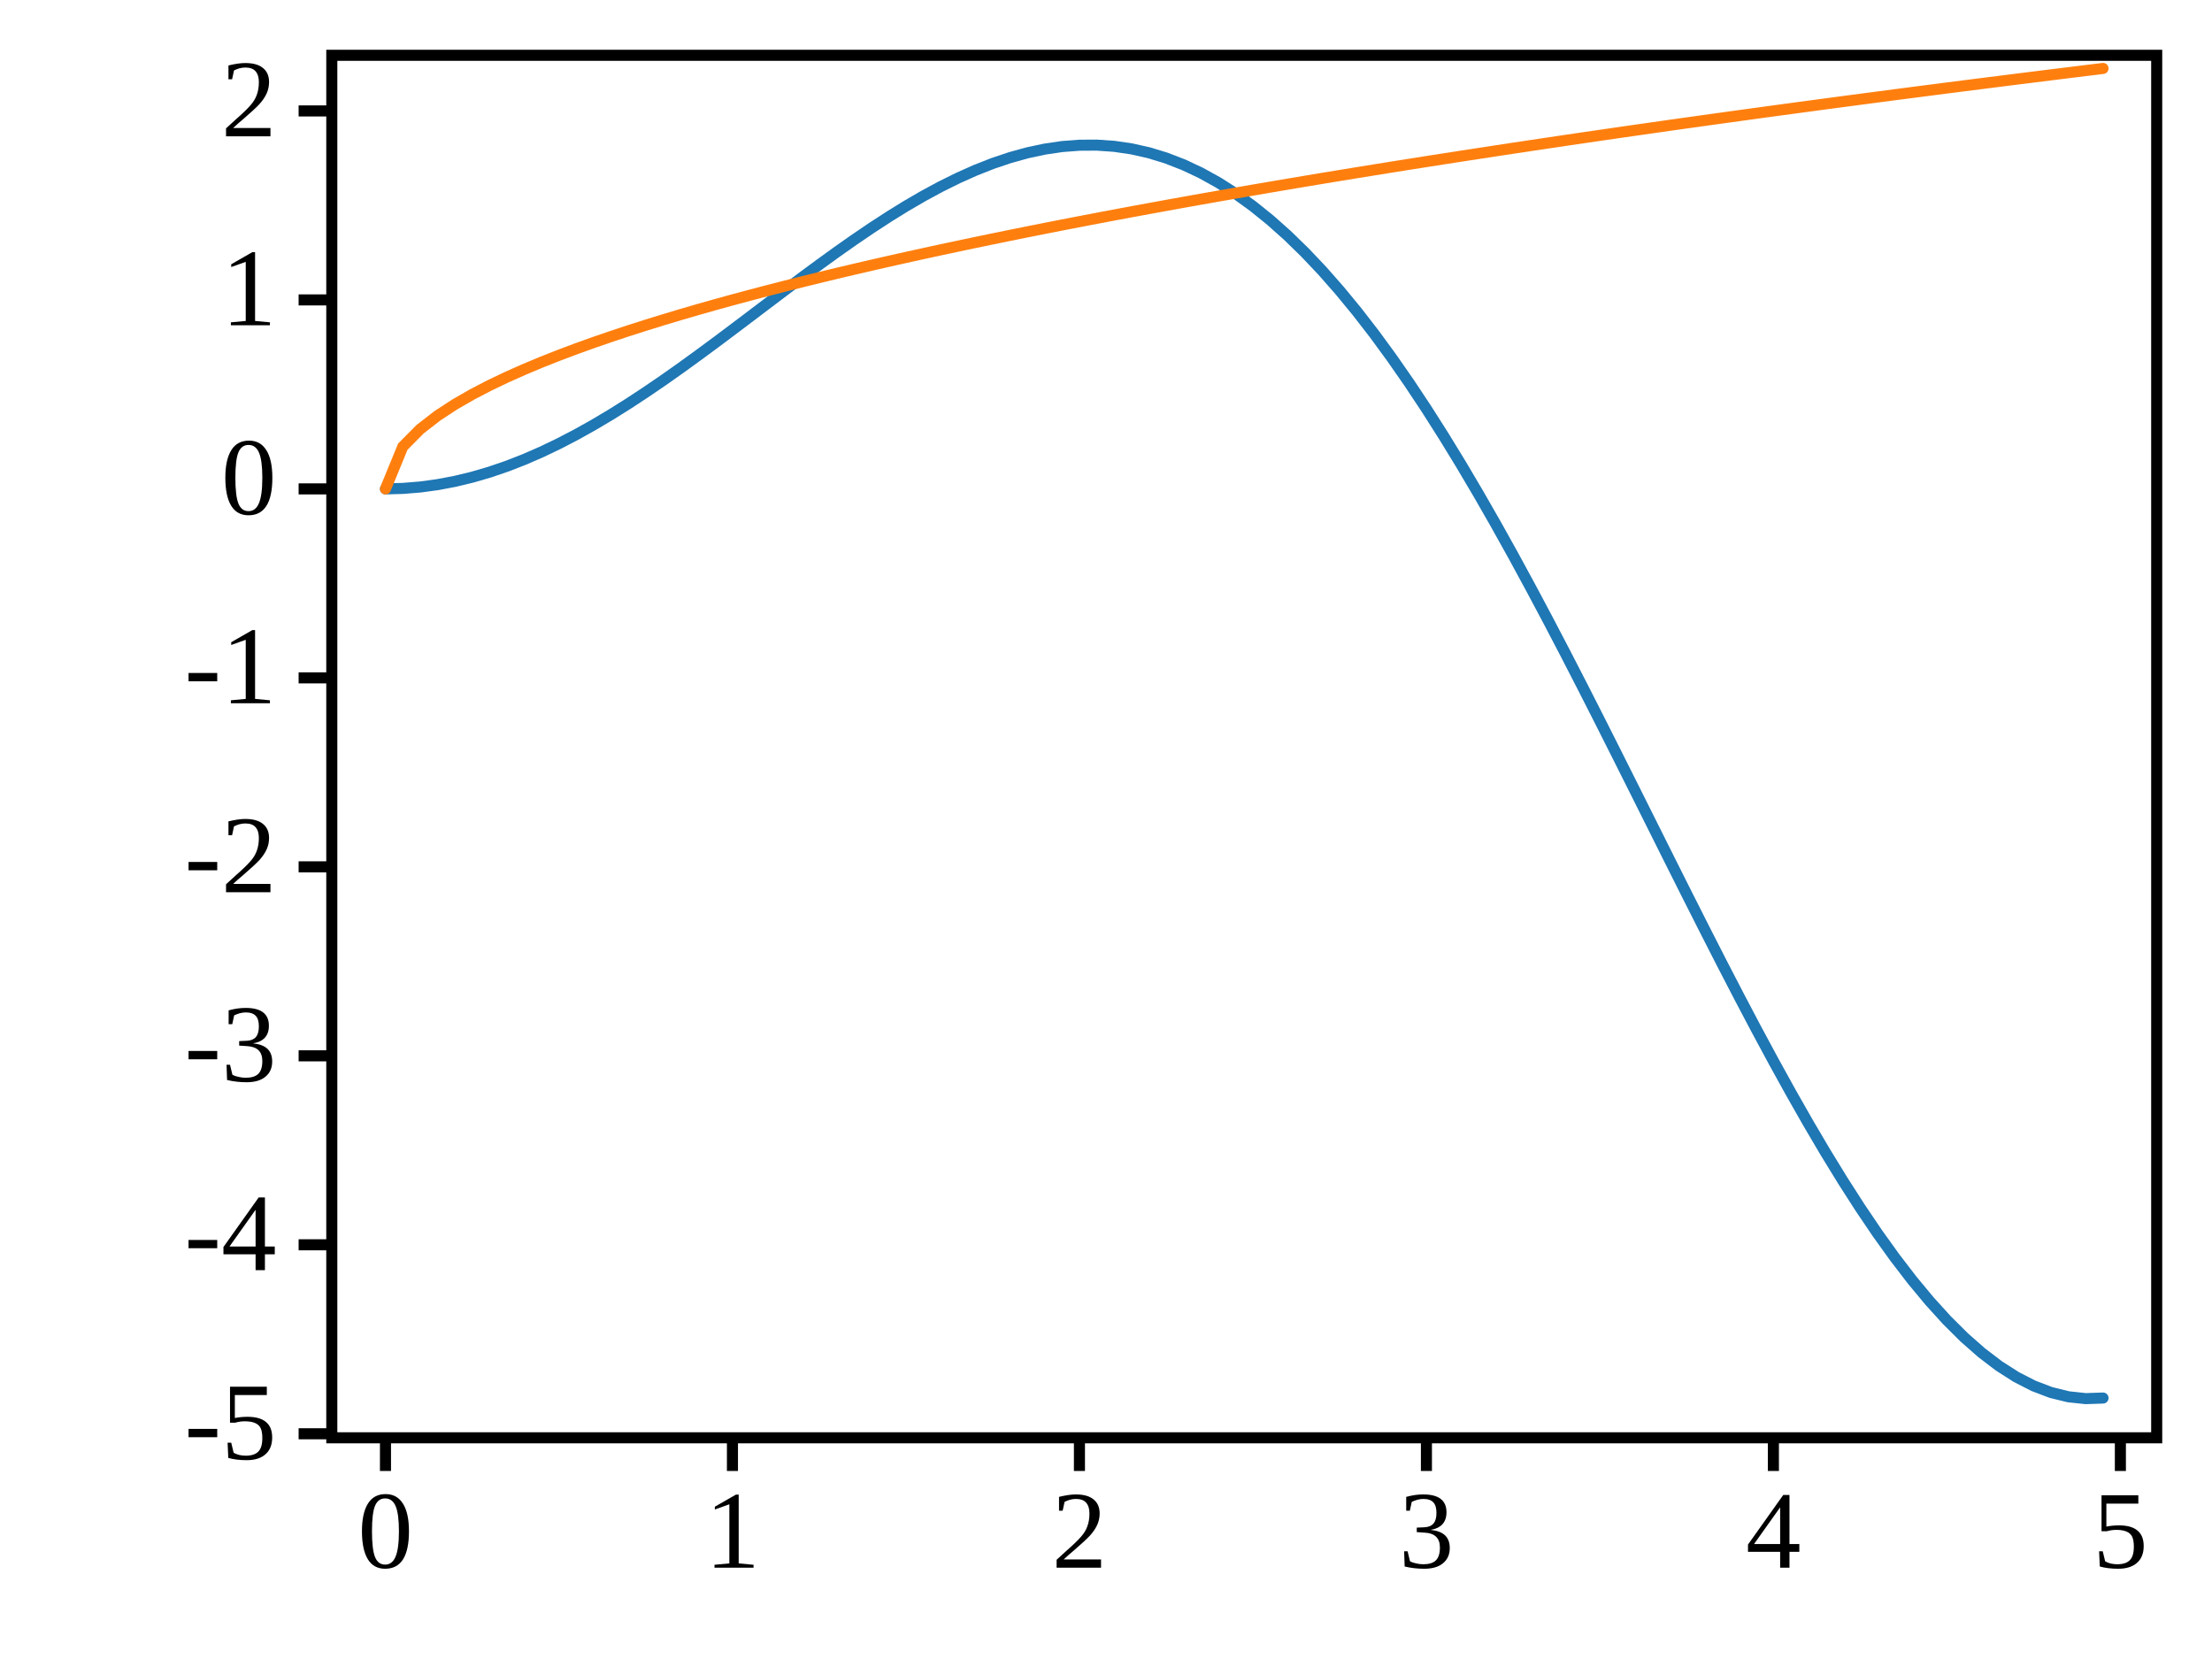
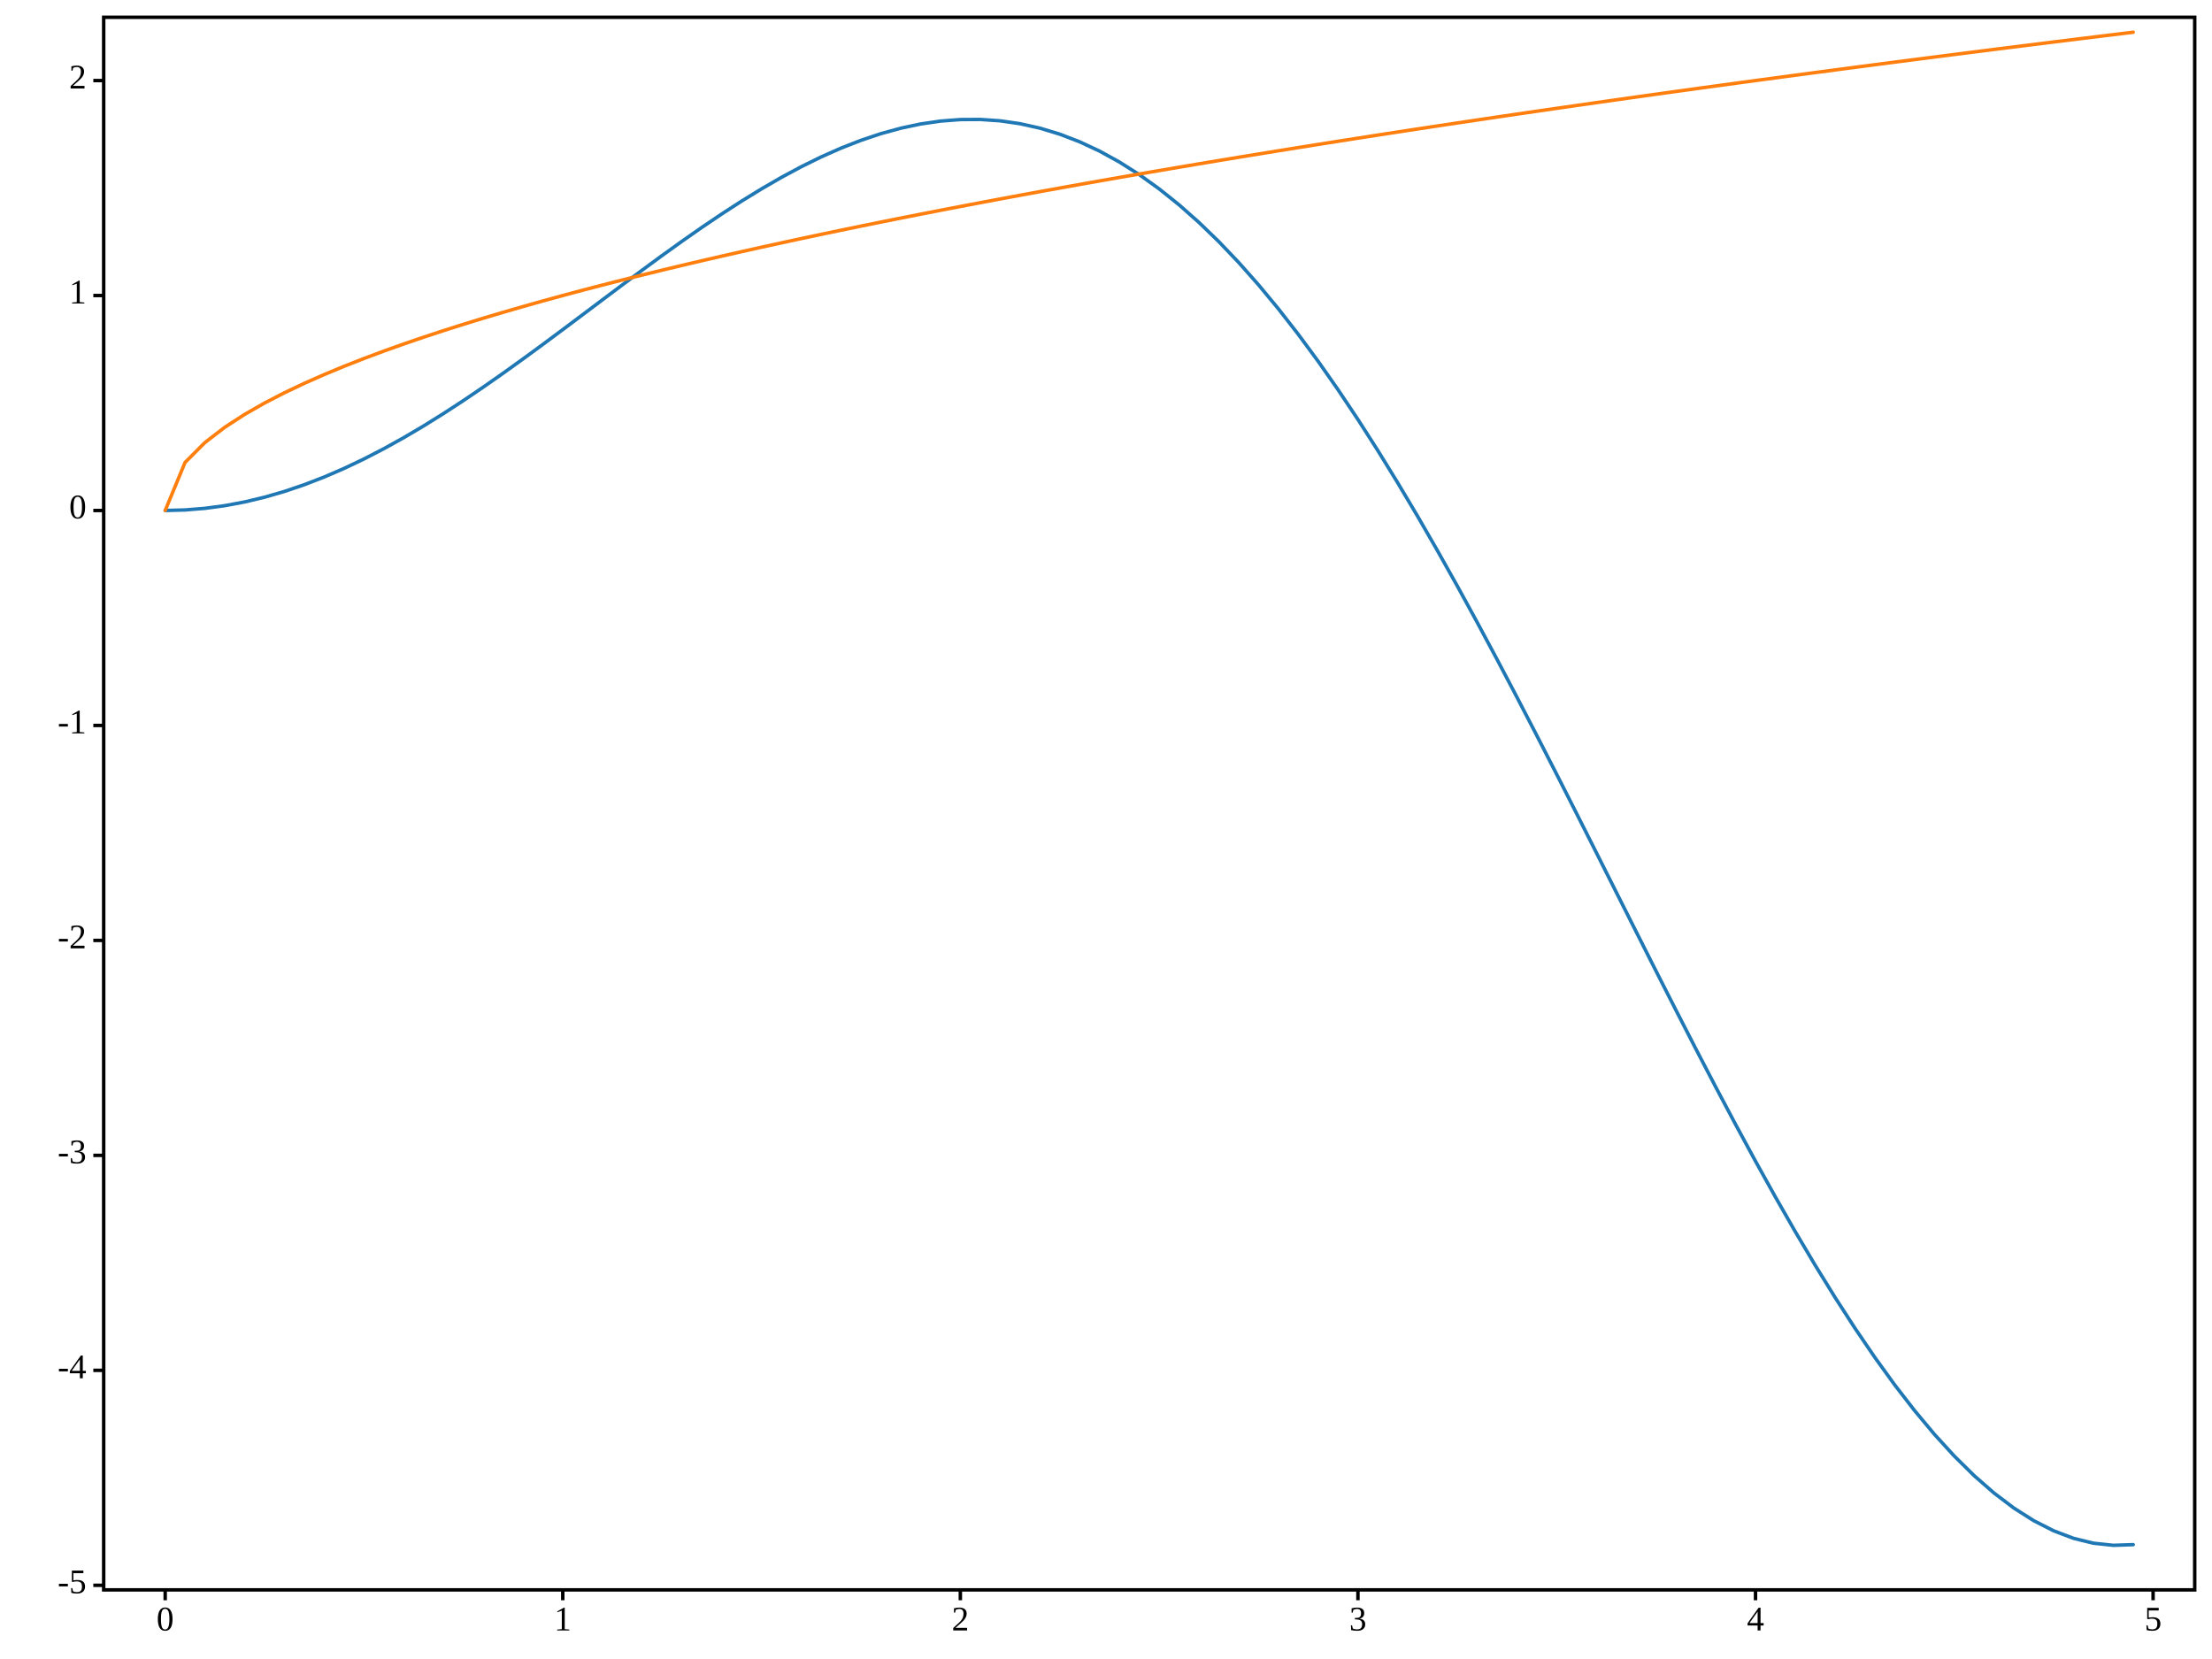
- <svg xmlns="http://www.w3.org/2000/svg" viewBox="0 0 200 150" height="100%" width="100%" id="id0000000104">
-   <g id="id0000000105">
-     <g id="id0000000106">
-       <g clip-path="url(#id0000000106clipper)" style="pointer-events: all; " vector-effect="non-scaling-stroke" fill="none" class="area" id="id0000000107">
-         <polyline id="id0000000109" points="34.853,44.203 36.422,44.16 37.99,44.033 39.559,43.82 41.127,43.524 42.696,43.146 44.265,42.688 45.833,42.153 47.402,41.542 48.971,40.859 50.539,40.107 52.108,39.291 53.676,38.414 55.245,37.482 56.814,36.498 58.382,35.468 59.951,34.398 61.52,33.292 63.088,32.157 64.657,31 66.225,29.825 67.794,28.641 69.363,27.453 70.931,26.268 72.5,25.093 74.069,23.935 75.637,22.8 77.206,21.696 78.775,20.63 80.343,19.608 81.912,18.637 83.48,17.725 85.049,16.876 86.618,16.099 88.186,15.398 89.755,14.78 91.323,14.252 92.892,13.817 94.461,13.482 96.029,13.251 97.598,13.13 99.167,13.121 100.735,13.23 102.304,13.459 103.873,13.811 105.441,14.29 107.01,14.898 108.578,15.635 110.147,16.504 111.716,17.505 113.284,18.639 114.853,19.904 116.422,21.302 117.99,22.83 119.559,24.486 121.127,26.27 122.696,28.177 124.265,30.204 125.833,32.348 127.402,34.605 128.971,36.969 130.539,39.437 132.108,42.001 133.676,44.656 135.245,47.395 136.814,50.211 138.382,53.098 139.951,56.046 141.52,59.048 143.088,62.096 144.657,65.181 146.225,68.293 147.794,71.423 149.363,74.562 150.931,77.699 152.5,80.826 154.069,83.93 155.637,87.003 157.206,90.034 158.774,93.012 160.343,95.928 161.912,98.769 163.48,101.527 165.049,104.191 166.618,106.75 168.186,109.195 169.755,111.516 171.323,113.702 172.892,115.745 174.461,117.636 176.029,119.365 177.598,120.924 179.167,122.305 180.735,123.501 182.304,124.504 183.873,125.307 185.441,125.904 187.01,126.29 188.578,126.458 190.147,126.405 " fill="none" stroke-linecap="round" stroke="#1f77b4" stroke-width="1" />
-         <polyline id="id0000000110" points="34.853,44.203 36.422,40.383 37.99,38.8 39.559,37.586 41.127,36.562 42.696,35.66 44.265,34.844 45.833,34.095 47.402,33.397 48.971,32.741 50.539,32.121 52.108,31.531 53.676,30.968 55.245,30.428 56.814,29.907 58.382,29.406 59.951,28.921 61.52,28.45 63.088,27.993 64.657,27.549 66.225,27.117 67.794,26.695 69.363,26.283 70.931,25.88 72.5,25.486 74.069,25.1 75.637,24.721 77.206,24.35 78.775,23.986 80.343,23.628 81.912,23.276 83.48,22.931 85.049,22.59 86.618,22.255 88.186,21.925 89.755,21.6 91.323,21.279 92.892,20.963 94.461,20.651 96.029,20.343 97.598,20.039 99.167,19.739 100.735,19.442 102.304,19.149 103.873,18.86 105.441,18.573 107.01,18.29 108.578,18.01 110.147,17.733 111.716,17.459 113.284,17.187 114.853,16.918 116.422,16.652 117.99,16.388 119.559,16.127 121.127,15.868 122.696,15.612 124.265,15.358 125.833,15.106 127.402,14.856 128.971,14.608 130.539,14.363 132.108,14.119 133.676,13.878 135.245,13.638 136.814,13.4 138.382,13.164 139.951,12.93 141.52,12.697 143.088,12.466 144.657,12.237 146.225,12.01 147.794,11.784 149.363,11.559 150.931,11.336 152.5,11.115 154.069,10.895 155.637,10.677 157.206,10.46 158.774,10.244 160.343,10.03 161.912,9.817 163.48,9.606 165.049,9.395 166.618,9.186 168.186,8.978 169.755,8.772 171.323,8.566 172.892,8.362 174.461,8.159 176.029,7.957 177.598,7.756 179.167,7.557 180.735,7.358 182.304,7.16 183.873,6.964 185.441,6.768 187.01,6.574 188.578,6.38 190.147,6.188 " fill="none" stroke-linecap="round" stroke="#ff7f0e" stroke-width="1" />
-       </g>
-       <clipPath id="id0000000106clipper">
-         <polygon points="30,5 30,130 195,130 195,5 " id="id0000000111" class="rectangle" />
-       </clipPath>
-       <polyline points="34.853,130 34.853,133 " fill="none" stroke-width="1" stroke="black" id="id0000000112" class="line" />
-       <text id="id0000000113" transform="matrix(1 0 0 1 30 5)" x="4.853" y="130" dominant-baseline="hanging" text-anchor="middle" font-size="10px">
+ <svg xmlns="http://www.w3.org/2000/svg" viewBox="0 0 640 480" height="100%" width="100%" id="id0000000101">
+   <g id="id0000000102">
+     <clipPath id="id0000000102clipper">
+       <polygon points="30,5 30,460 635,460 635,5 " id="id0000000105" class="rectangle" />
+     </clipPath>
+     <g clip-path="url(#id0000000102clipper)" id="id0000000104">
+       <polyline id="id0000000106" points="47.794,147.7 53.546,147.544 59.297,147.079 65.049,146.305 70.801,145.228 76.552,143.853 82.304,142.186 88.056,140.235 93.807,138.012 99.559,135.526 105.31,132.791 111.062,129.82 116.814,126.629 122.565,123.234 128.317,119.653 134.069,115.904 139.82,112.007 145.572,107.983 151.324,103.852 157.075,99.639 162.827,95.364 168.578,91.053 174.33,86.728 180.082,82.415 185.833,78.138 191.585,73.922 197.337,69.792 203.088,65.775 208.84,61.893 214.591,58.174 220.343,54.641 226.095,51.318 231.846,48.23 237.598,45.399 243.35,42.849 249.101,40.601 254.853,38.676 260.604,37.094 266.356,35.875 272.108,35.035 277.859,34.592 283.611,34.561 289.363,34.956 295.114,35.79 300.866,37.074 306.618,38.817 312.369,41.027 318.121,43.712 323.872,46.874 329.624,50.518 335.376,54.644 341.127,59.252 346.879,64.339 352.631,69.901 358.382,75.931 364.134,82.421 369.885,89.362 375.637,96.742 381.389,104.547 387.14,112.761 392.892,121.368 398.644,130.349 404.395,139.682 410.147,149.346 415.898,159.317 421.65,169.569 427.402,180.076 433.153,190.808 438.905,201.737 444.657,212.831 450.408,224.059 456.16,235.386 461.911,246.78 467.663,258.206 473.415,269.626 479.166,281.005 484.918,292.306 490.67,303.492 496.421,314.524 502.173,325.365 507.924,335.977 513.676,346.321 519.428,356.36 525.179,366.056 530.931,375.372 536.683,384.271 542.434,392.718 548.186,400.677 553.938,408.113 559.689,414.995 565.441,421.289 571.193,426.964 576.944,431.992 582.696,436.344 588.448,439.994 594.199,442.917 599.951,445.091 605.703,446.494 611.454,447.108 617.206,446.915 " fill="none" stroke-opacity="1" stroke-linecap="round" stroke="#1f77b4" stroke-width="1" />
+       <polyline id="id0000000107" points="47.794,147.7 53.546,133.792 59.297,128.032 65.049,123.612 70.801,119.885 76.552,116.602 82.304,113.634 88.056,110.904 93.807,108.364 99.559,105.978 105.31,103.721 111.062,101.574 116.814,99.523 122.565,97.556 128.317,95.663 134.069,93.837 139.82,92.071 145.572,90.359 151.324,88.696 157.075,87.079 162.827,85.504 168.578,83.969 174.33,82.469 180.082,81.003 185.833,79.568 191.585,78.163 197.337,76.786 203.088,75.435 208.84,74.109 214.591,72.807 220.343,71.526 226.095,70.267 231.846,69.028 237.598,67.809 243.35,66.607 249.101,65.423 254.853,64.256 260.604,63.105 266.356,61.97 272.108,60.849 277.859,59.742 283.611,58.65 289.363,57.57 295.114,56.504 300.866,55.449 306.618,54.407 312.369,53.376 318.121,52.356 323.872,51.347 329.624,50.349 335.376,49.361 341.127,48.382 346.879,47.413 352.631,46.453 358.382,45.503 364.134,44.561 369.885,43.627 375.637,42.702 381.389,41.785 387.14,40.876 392.892,39.975 398.644,39.081 404.395,38.194 410.147,37.314 415.898,36.442 421.65,35.576 427.402,34.717 433.153,33.864 438.905,33.017 444.657,32.177 450.408,31.343 456.16,30.515 461.911,29.693 467.663,28.876 473.415,28.065 479.166,27.259 484.918,26.459 490.67,25.664 496.421,24.874 502.173,24.089 507.924,23.309 513.676,22.534 519.428,21.764 525.179,20.999 530.931,20.238 536.683,19.481 542.434,18.729 548.186,17.982 553.938,17.238 559.689,16.499 565.441,15.764 571.193,15.033 576.944,14.306 582.696,13.583 588.448,12.864 594.199,12.149 599.951,11.437 605.703,10.729 611.454,10.025 617.206,9.324 " fill="none" stroke-opacity="1" stroke-linecap="round" stroke="#ff7f0e" stroke-width="1" />
+     </g>
+     <polygon points="30,5 30,460 635,460 635,5 " stroke="black" stroke-width="1" fill="none" id="id0000000108" pointer-events="none" class="rectangle" />
+     <polyline points="47.794,460 47.794,463 " fill="none" stroke-width="1" stroke="black" id="id0000000109" class="line" />
+     <text id="id0000000110" transform="matrix(1 0 0 1 30 5)" x="17.794" y="460" dominant-baseline="hanging" text-anchor="middle" font-size="10px">
0
</text>
-       <polyline points="66.225,130 66.225,133 " fill="none" stroke-width="1" stroke="black" id="id0000000114" class="line" />
-       <text id="id0000000115" transform="matrix(1 0 0 1 30 5)" x="36.225" y="130" dominant-baseline="hanging" text-anchor="middle" font-size="10px">
+     <polyline points="162.827,460 162.827,463 " fill="none" stroke-width="1" stroke="black" id="id0000000111" class="line" />
+     <text id="id0000000112" transform="matrix(1 0 0 1 30 5)" x="132.827" y="460" dominant-baseline="hanging" text-anchor="middle" font-size="10px">
1
</text>
-       <polyline points="97.598,130 97.598,133 " fill="none" stroke-width="1" stroke="black" id="id0000000116" class="line" />
-       <text id="id0000000117" transform="matrix(1 0 0 1 30 5)" x="67.598" y="130" dominant-baseline="hanging" text-anchor="middle" font-size="10px">
+     <polyline points="277.859,460 277.859,463 " fill="none" stroke-width="1" stroke="black" id="id0000000113" class="line" />
+     <text id="id0000000114" transform="matrix(1 0 0 1 30 5)" x="247.859" y="460" dominant-baseline="hanging" text-anchor="middle" font-size="10px">
2
</text>
-       <polyline points="128.971,130 128.971,133 " fill="none" stroke-width="1" stroke="black" id="id0000000118" class="line" />
-       <text id="id0000000119" transform="matrix(1 0 0 1 30 5)" x="98.971" y="130" dominant-baseline="hanging" text-anchor="middle" font-size="10px">
+     <polyline points="392.892,460 392.892,463 " fill="none" stroke-width="1" stroke="black" id="id0000000115" class="line" />
+     <text id="id0000000116" transform="matrix(1 0 0 1 30 5)" x="362.892" y="460" dominant-baseline="hanging" text-anchor="middle" font-size="10px">
3
</text>
-       <polyline points="160.343,130 160.343,133 " fill="none" stroke-width="1" stroke="black" id="id0000000120" class="line" />
-       <text id="id0000000121" transform="matrix(1 0 0 1 30 5)" x="130.343" y="130" dominant-baseline="hanging" text-anchor="middle" font-size="10px">
+     <polyline points="507.925,460 507.925,463 " fill="none" stroke-width="1" stroke="black" id="id0000000117" class="line" />
+     <text id="id0000000118" transform="matrix(1 0 0 1 30 5)" x="477.925" y="460" dominant-baseline="hanging" text-anchor="middle" font-size="10px">
4
</text>
-       <polyline points="191.716,130 191.716,133 " fill="none" stroke-width="1" stroke="black" id="id0000000122" class="line" />
-       <text id="id0000000123" transform="matrix(1 0 0 1 30 5)" x="161.716" y="130" dominant-baseline="hanging" text-anchor="middle" font-size="10px">
+     <polyline points="622.957,460 622.957,463 " fill="none" stroke-width="1" stroke="black" id="id0000000119" class="line" />
+     <text id="id0000000120" transform="matrix(1 0 0 1 30 5)" x="592.957" y="460" dominant-baseline="hanging" text-anchor="middle" font-size="10px">
5
</text>
-       <polyline points="27,129.636 30,129.636 " fill="none" stroke-width="1" stroke="black" id="id0000000124" class="line" />
-       <text id="id0000000125" transform="matrix(1 0 0 1 30 5)" x="-5" y="124.636" dominant-baseline="middle" text-anchor="end" font-size="10px">
+     <polyline points="27,458.675 30,458.675 " fill="none" stroke-width="1" stroke="black" id="id0000000121" class="line" />
+     <text id="id0000000122" transform="matrix(1 0 0 1 30 5)" x="-5" y="453.675" dominant-baseline="middle" text-anchor="end" font-size="10px">
-5
</text>
-       <polyline points="27,112.549 30,112.549 " fill="none" stroke-width="1" stroke="black" id="id0000000126" class="line" />
-       <text id="id0000000127" transform="matrix(1 0 0 1 30 5)" x="-5" y="107.549" dominant-baseline="middle" text-anchor="end" font-size="10px">
+     <polyline points="27,396.48 30,396.48 " fill="none" stroke-width="1" stroke="black" id="id0000000123" class="line" />
+     <text id="id0000000124" transform="matrix(1 0 0 1 30 5)" x="-5" y="391.48" dominant-baseline="middle" text-anchor="end" font-size="10px">
-4
</text>
-       <polyline points="27,95.463 30,95.463 " fill="none" stroke-width="1" stroke="black" id="id0000000128" class="line" />
-       <text id="id0000000129" transform="matrix(1 0 0 1 30 5)" x="-5" y="90.463" dominant-baseline="middle" text-anchor="end" font-size="10px">
+     <polyline points="27,334.285 30,334.285 " fill="none" stroke-width="1" stroke="black" id="id0000000125" class="line" />
+     <text id="id0000000126" transform="matrix(1 0 0 1 30 5)" x="-5" y="329.285" dominant-baseline="middle" text-anchor="end" font-size="10px">
-3
</text>
-       <polyline points="27,78.376 30,78.376 " fill="none" stroke-width="1" stroke="black" id="id0000000130" class="line" />
-       <text id="id0000000131" transform="matrix(1 0 0 1 30 5)" x="-5" y="73.376" dominant-baseline="middle" text-anchor="end" font-size="10px">
+     <polyline points="27,272.09 30,272.09 " fill="none" stroke-width="1" stroke="black" id="id0000000127" class="line" />
+     <text id="id0000000128" transform="matrix(1 0 0 1 30 5)" x="-5" y="267.09" dominant-baseline="middle" text-anchor="end" font-size="10px">
-2
</text>
-       <polyline points="27,61.29 30,61.29 " fill="none" stroke-width="1" stroke="black" id="id0000000132" class="line" />
-       <text id="id0000000133" transform="matrix(1 0 0 1 30 5)" x="-5" y="56.29" dominant-baseline="middle" text-anchor="end" font-size="10px">
+     <polyline points="27,209.895 30,209.895 " fill="none" stroke-width="1" stroke="black" id="id0000000129" class="line" />
+     <text id="id0000000130" transform="matrix(1 0 0 1 30 5)" x="-5" y="204.895" dominant-baseline="middle" text-anchor="end" font-size="10px">
-1
</text>
-       <polyline points="27,44.203 30,44.203 " fill="none" stroke-width="1" stroke="black" id="id0000000134" class="line" />
-       <text id="id0000000135" transform="matrix(1 0 0 1 30 5)" x="-5" y="39.203" dominant-baseline="middle" text-anchor="end" font-size="10px">
+     <polyline points="27,147.7 30,147.7 " fill="none" stroke-width="1" stroke="black" id="id0000000131" class="line" />
+     <text id="id0000000132" transform="matrix(1 0 0 1 30 5)" x="-5" y="142.7" dominant-baseline="middle" text-anchor="end" font-size="10px">
0
</text>
-       <polyline points="27,27.117 30,27.117 " fill="none" stroke-width="1" stroke="black" id="id0000000136" class="line" />
-       <text id="id0000000137" transform="matrix(1 0 0 1 30 5)" x="-5" y="22.117" dominant-baseline="middle" text-anchor="end" font-size="10px">
+     <polyline points="27,85.504 30,85.504 " fill="none" stroke-width="1" stroke="black" id="id0000000133" class="line" />
+     <text id="id0000000134" transform="matrix(1 0 0 1 30 5)" x="-5" y="80.505" dominant-baseline="middle" text-anchor="end" font-size="10px">
1
</text>
-       <polyline points="27,10.03 30,10.03 " fill="none" stroke-width="1" stroke="black" id="id0000000138" class="line" />
-       <text id="id0000000139" transform="matrix(1 0 0 1 30 5)" x="-5" y="5.03" dominant-baseline="middle" text-anchor="end" font-size="10px">
+     <polyline points="27,23.309 30,23.309 " fill="none" stroke-width="1" stroke="black" id="id0000000135" class="line" />
+     <text id="id0000000136" transform="matrix(1 0 0 1 30 5)" x="-5" y="18.309" dominant-baseline="middle" text-anchor="end" font-size="10px">
2
</text>
-       <polygon points="30,5 30,130 195,130 195,5 " stroke="black" stroke-width="1" fill="none" id="id0000000140" pointer-events="none" class="border" />
-     </g>
  </g>
</svg>
